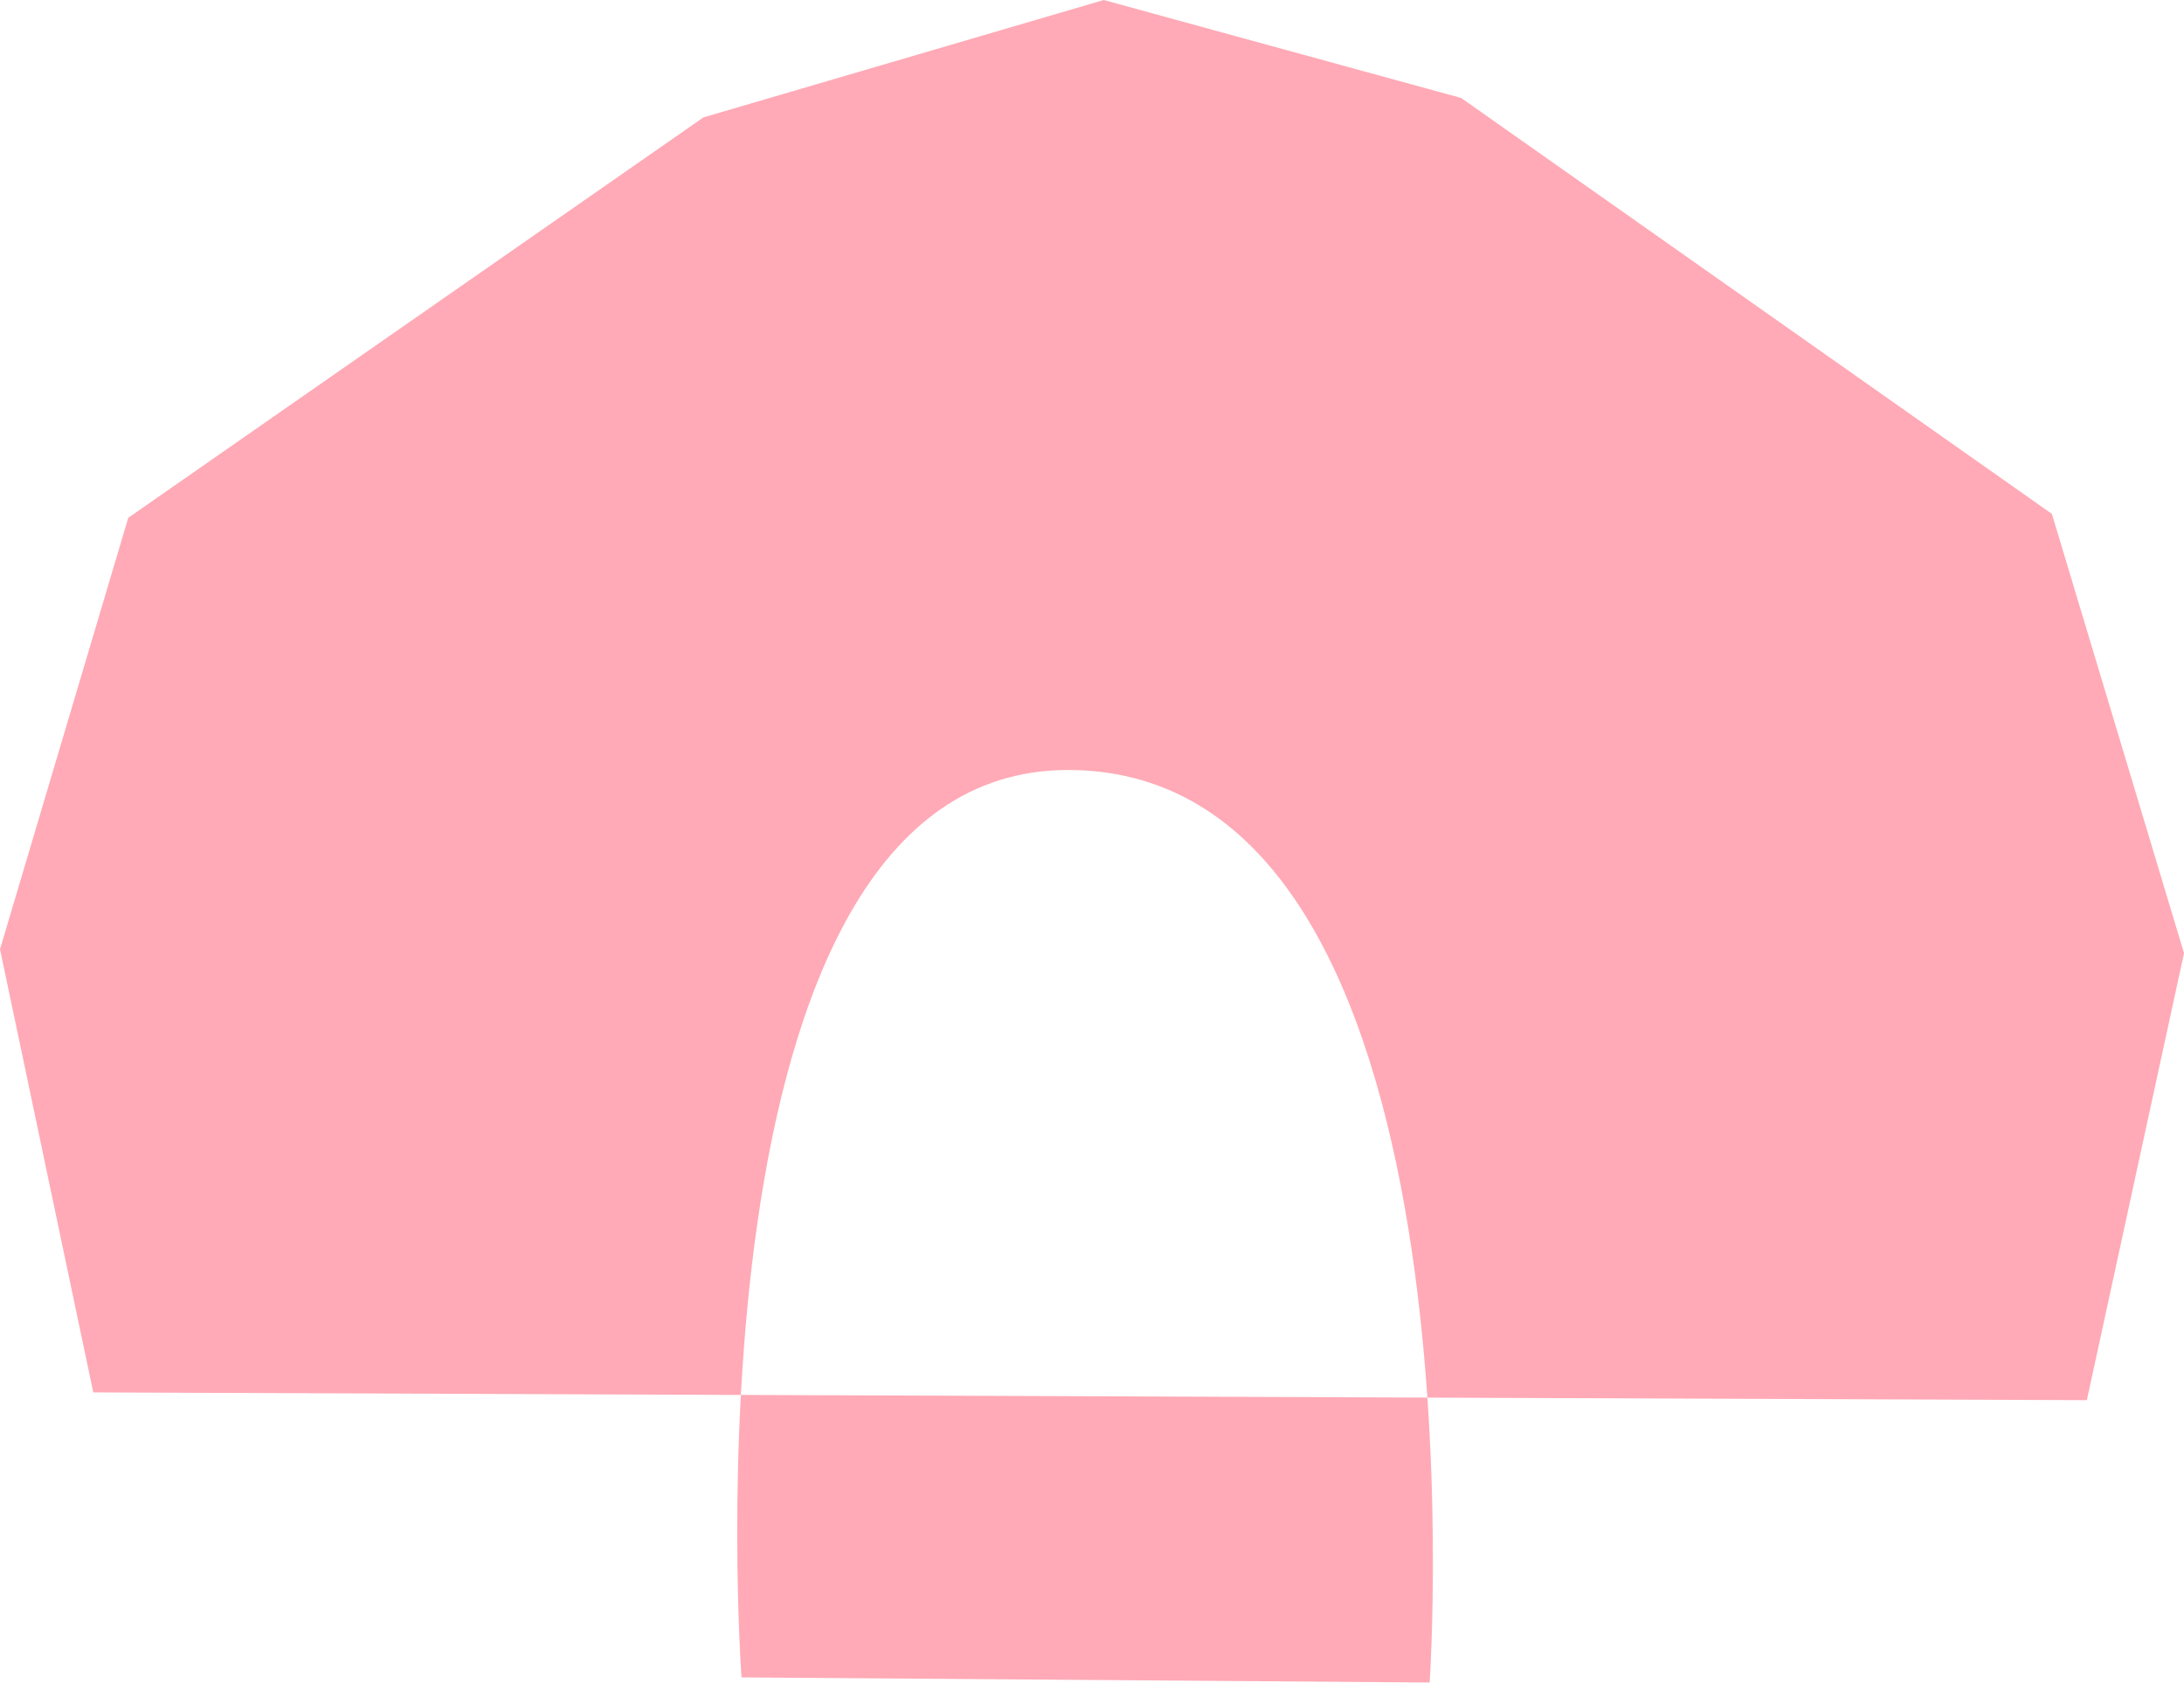
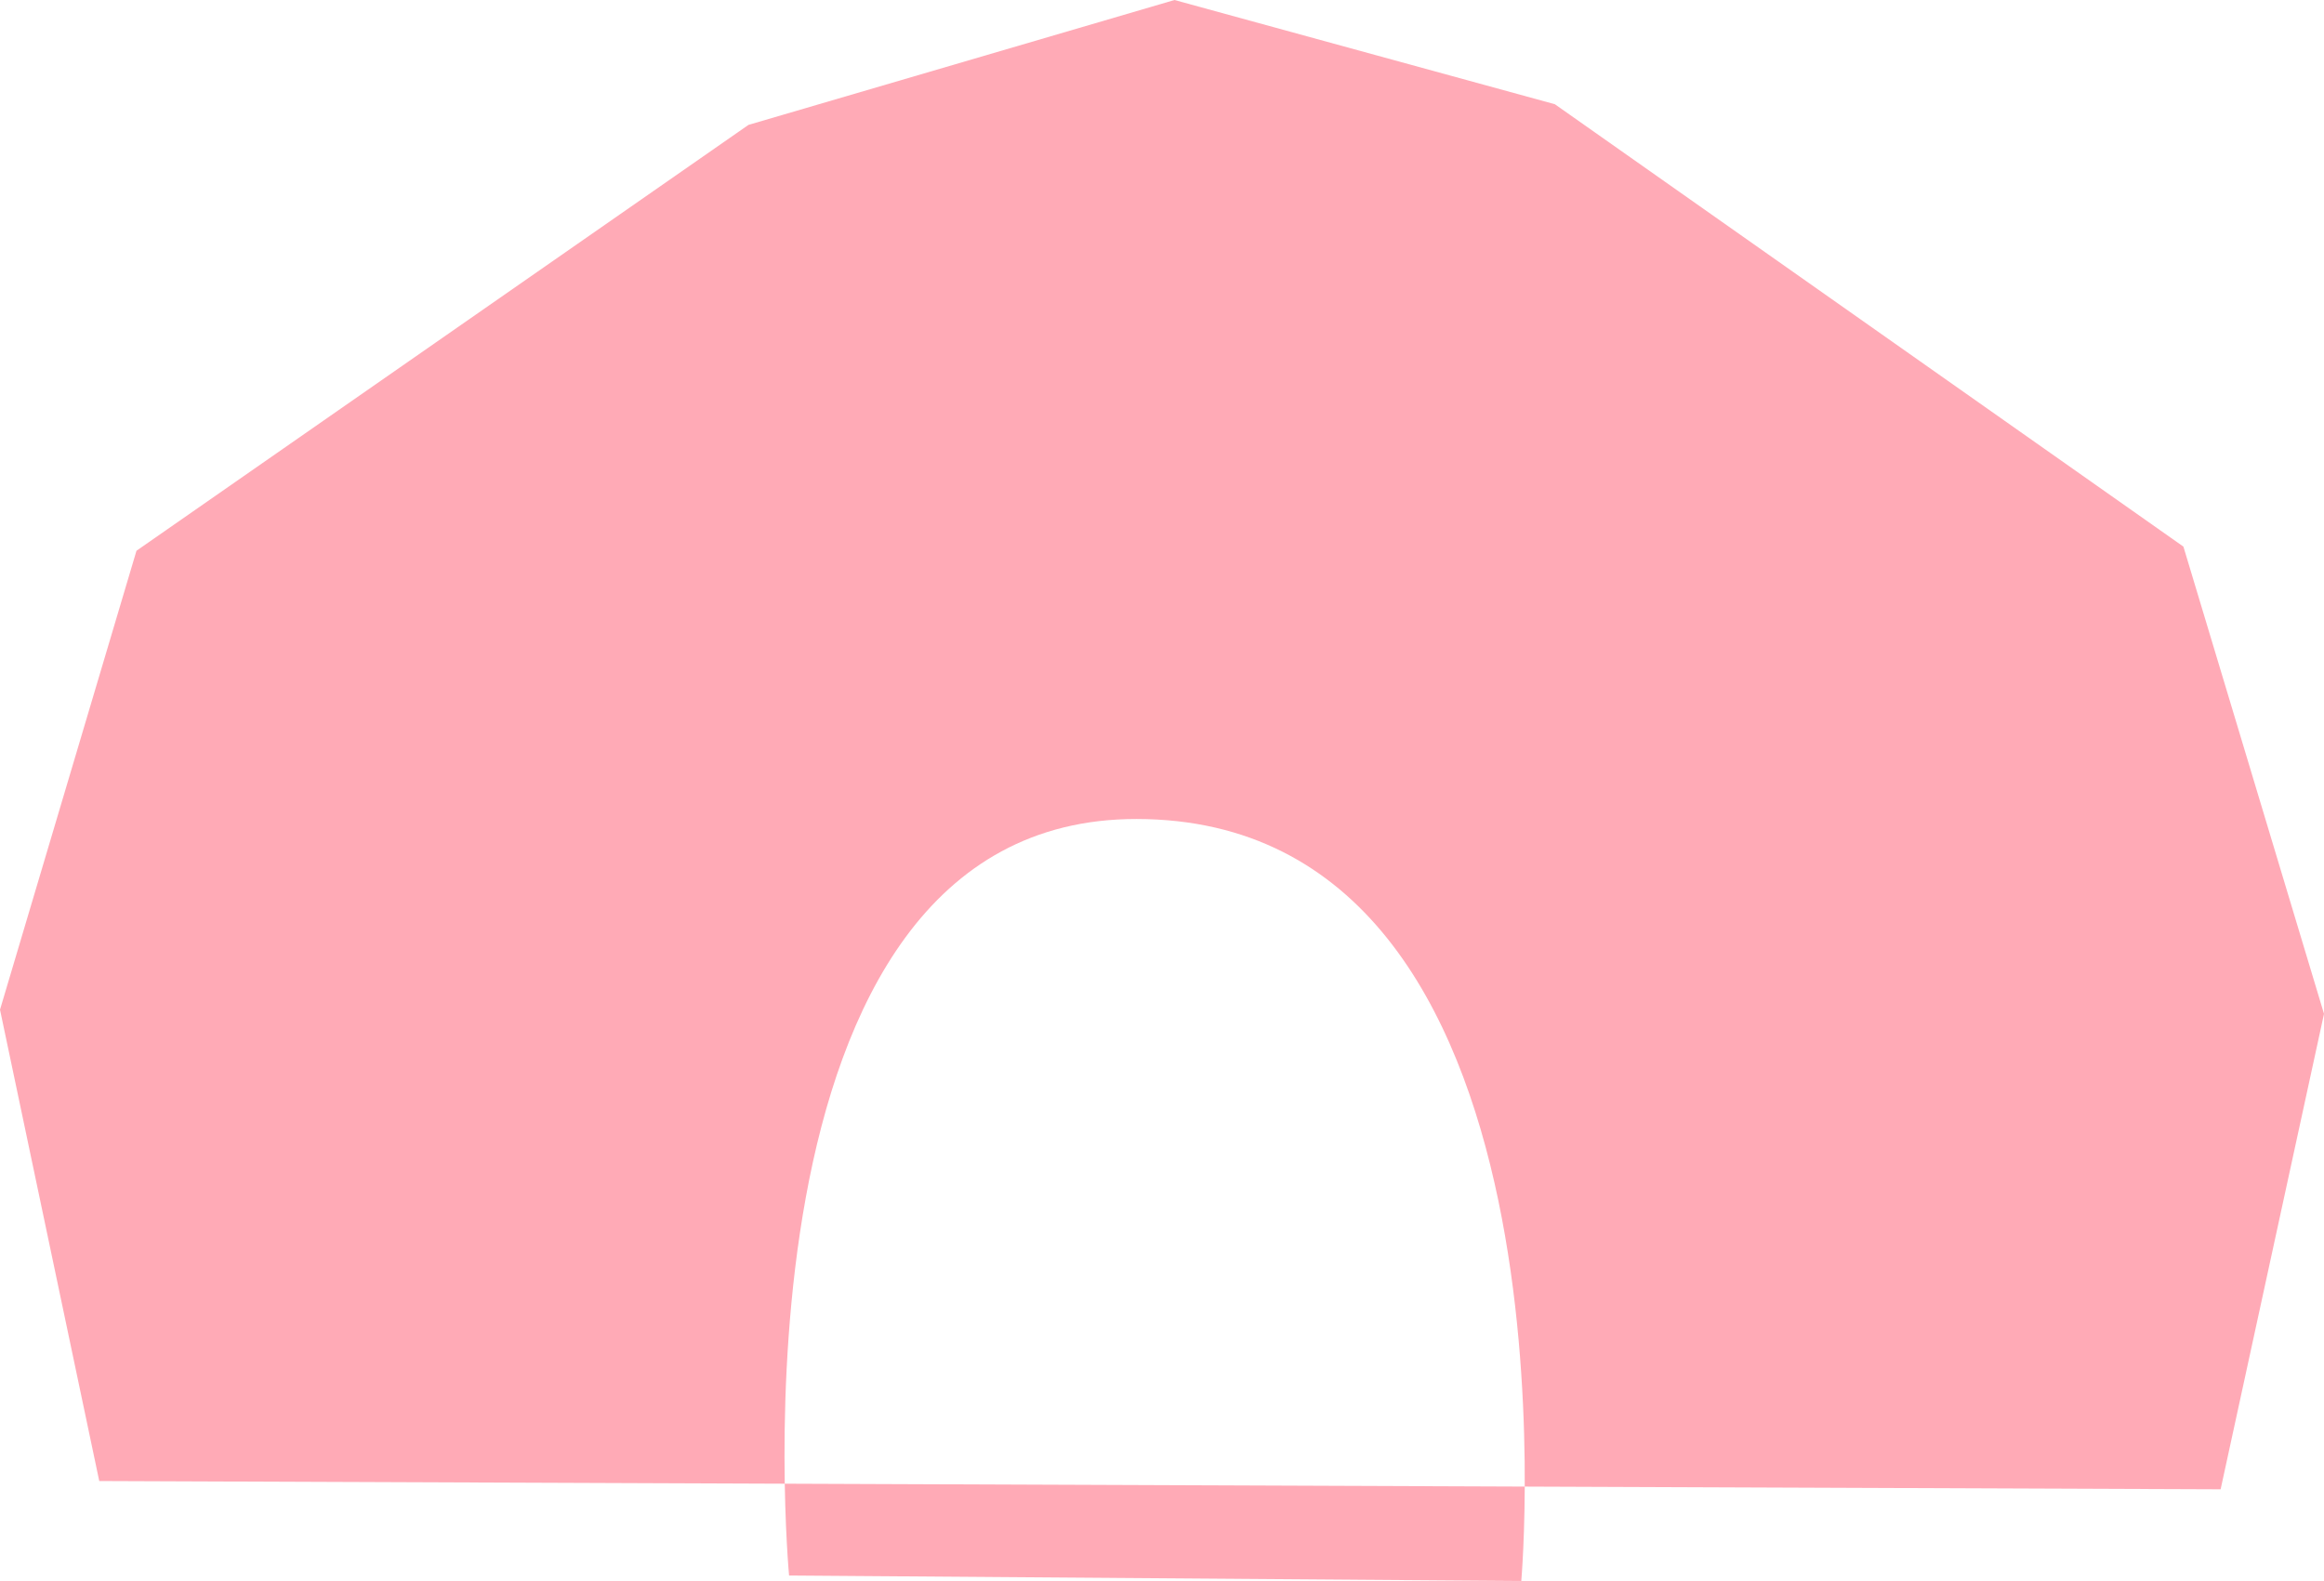
- <svg xmlns="http://www.w3.org/2000/svg" width="88.408mm" height="68.089mm" viewBox="0 0 88.408 68.089" version="1.1" id="svg5">
+ <svg xmlns="http://www.w3.org/2000/svg" width="88.408mm" height="60.152mm" viewBox="0 0 88.408 60.152" version="1.1" id="svg5">
  <defs id="defs2" />
  <g id="layer1" transform="translate(-455.668,-239.1405)">
    <g id="g11802-1" transform="matrix(0.6379366,0,0,0.5954627,250.2663,268.1408)" style="stroke-width:0.912;stroke-dasharray:none">
-       <path id="path12202" style="fill:#ffaab6;stroke:none;stroke-width:0.162;stroke-linecap:round;stroke-linejoin:round;stroke-dasharray:none;stroke-opacity:1;fill-opacity:1" d="m 392.016,-48.702 v 0 l -25.404,7.979 -36.495,27.211 -8.138,29.324 5.918,30.117 126.501,0.528 6.165,-30.38 -8.384,-29.853 -37.482,-28.267 z m -2.261,52.33 c 26.925,0.028 22.94,62.017 22.94,62.017 l -43.664,-0.348 c 0,0 -4.236,-61.694 20.723,-61.668 z" />
+       <path id="path12202" style="fill:#ffaab6;fill-opacity:1;stroke:none;stroke-width:0.162;stroke-linecap:round;stroke-linejoin:round;stroke-dasharray:none;stroke-opacity:1" d="m 392.016,-48.702 v 0 l -25.404,7.979 -36.495,27.211 -8.138,29.324 5.918,30.117 126.501,0.528 6.165,-30.38 -8.384,-29.853 -37.482,-28.267 z M 369.032,51.966 c 0,0 -4.236,-48.364 20.723,-48.338 26.925,0.028 22.94,48.687 22.94,48.687 v 0 z" />
    </g>
  </g>
</svg>
